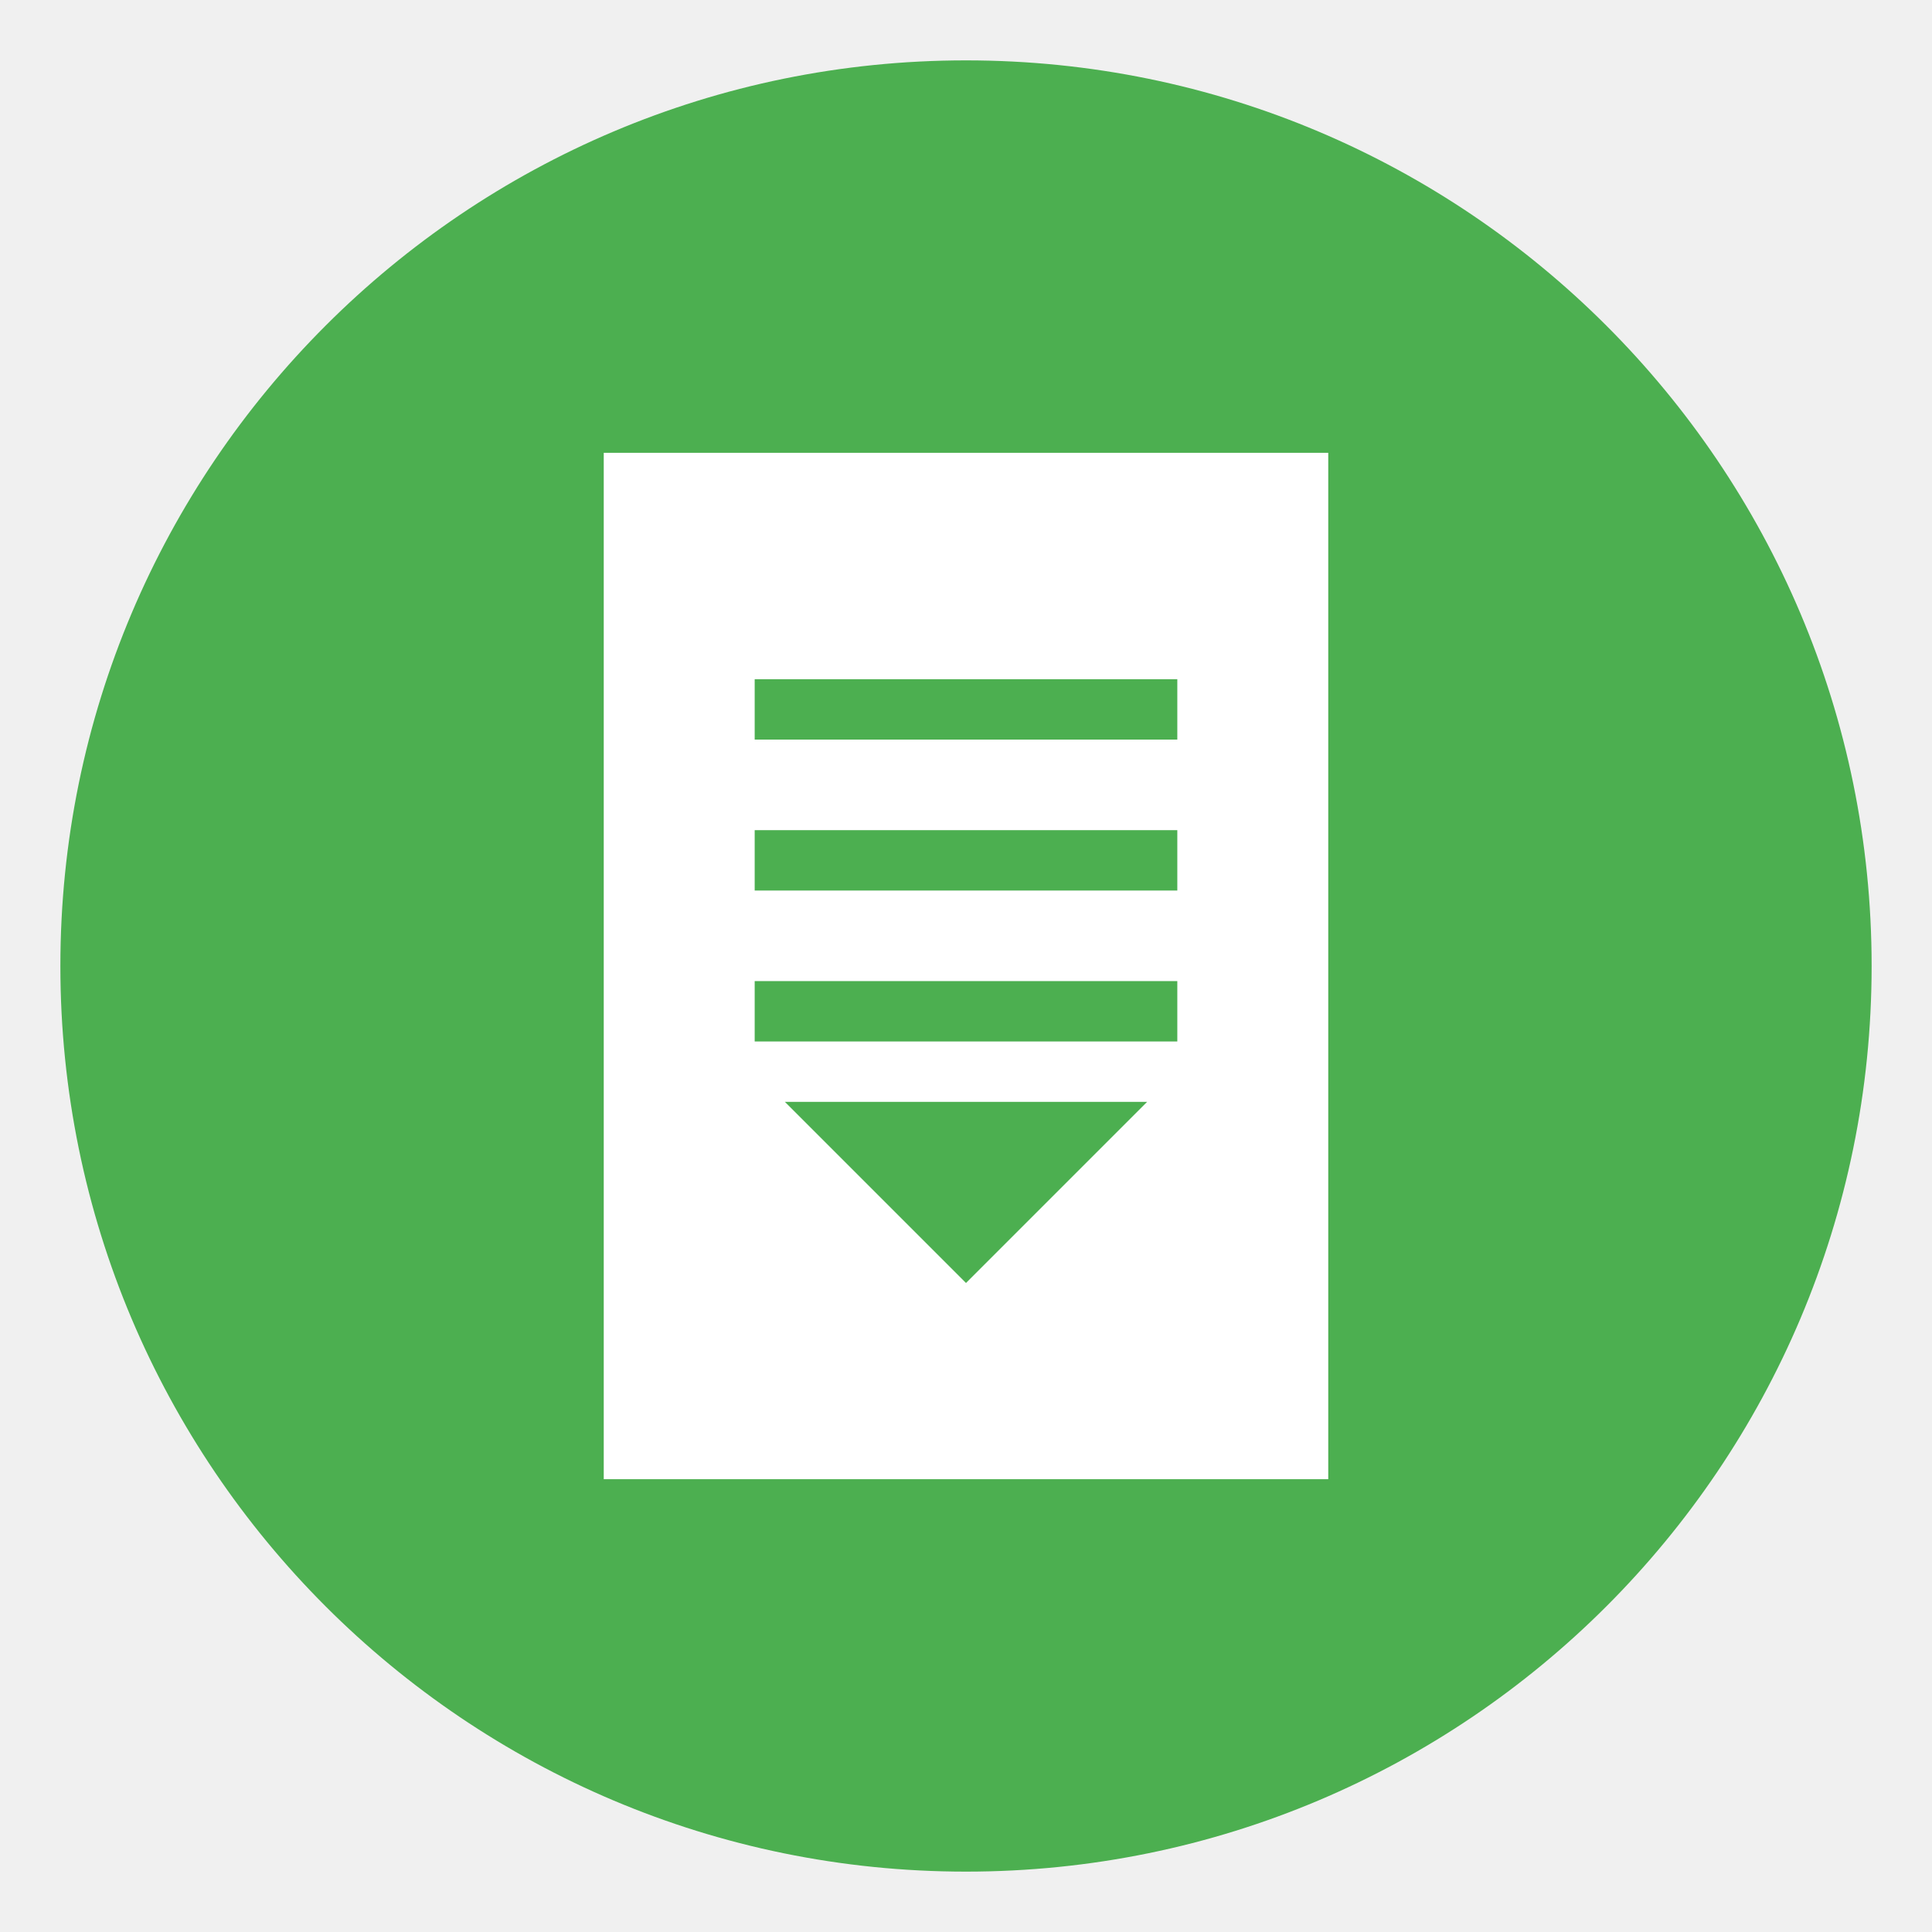
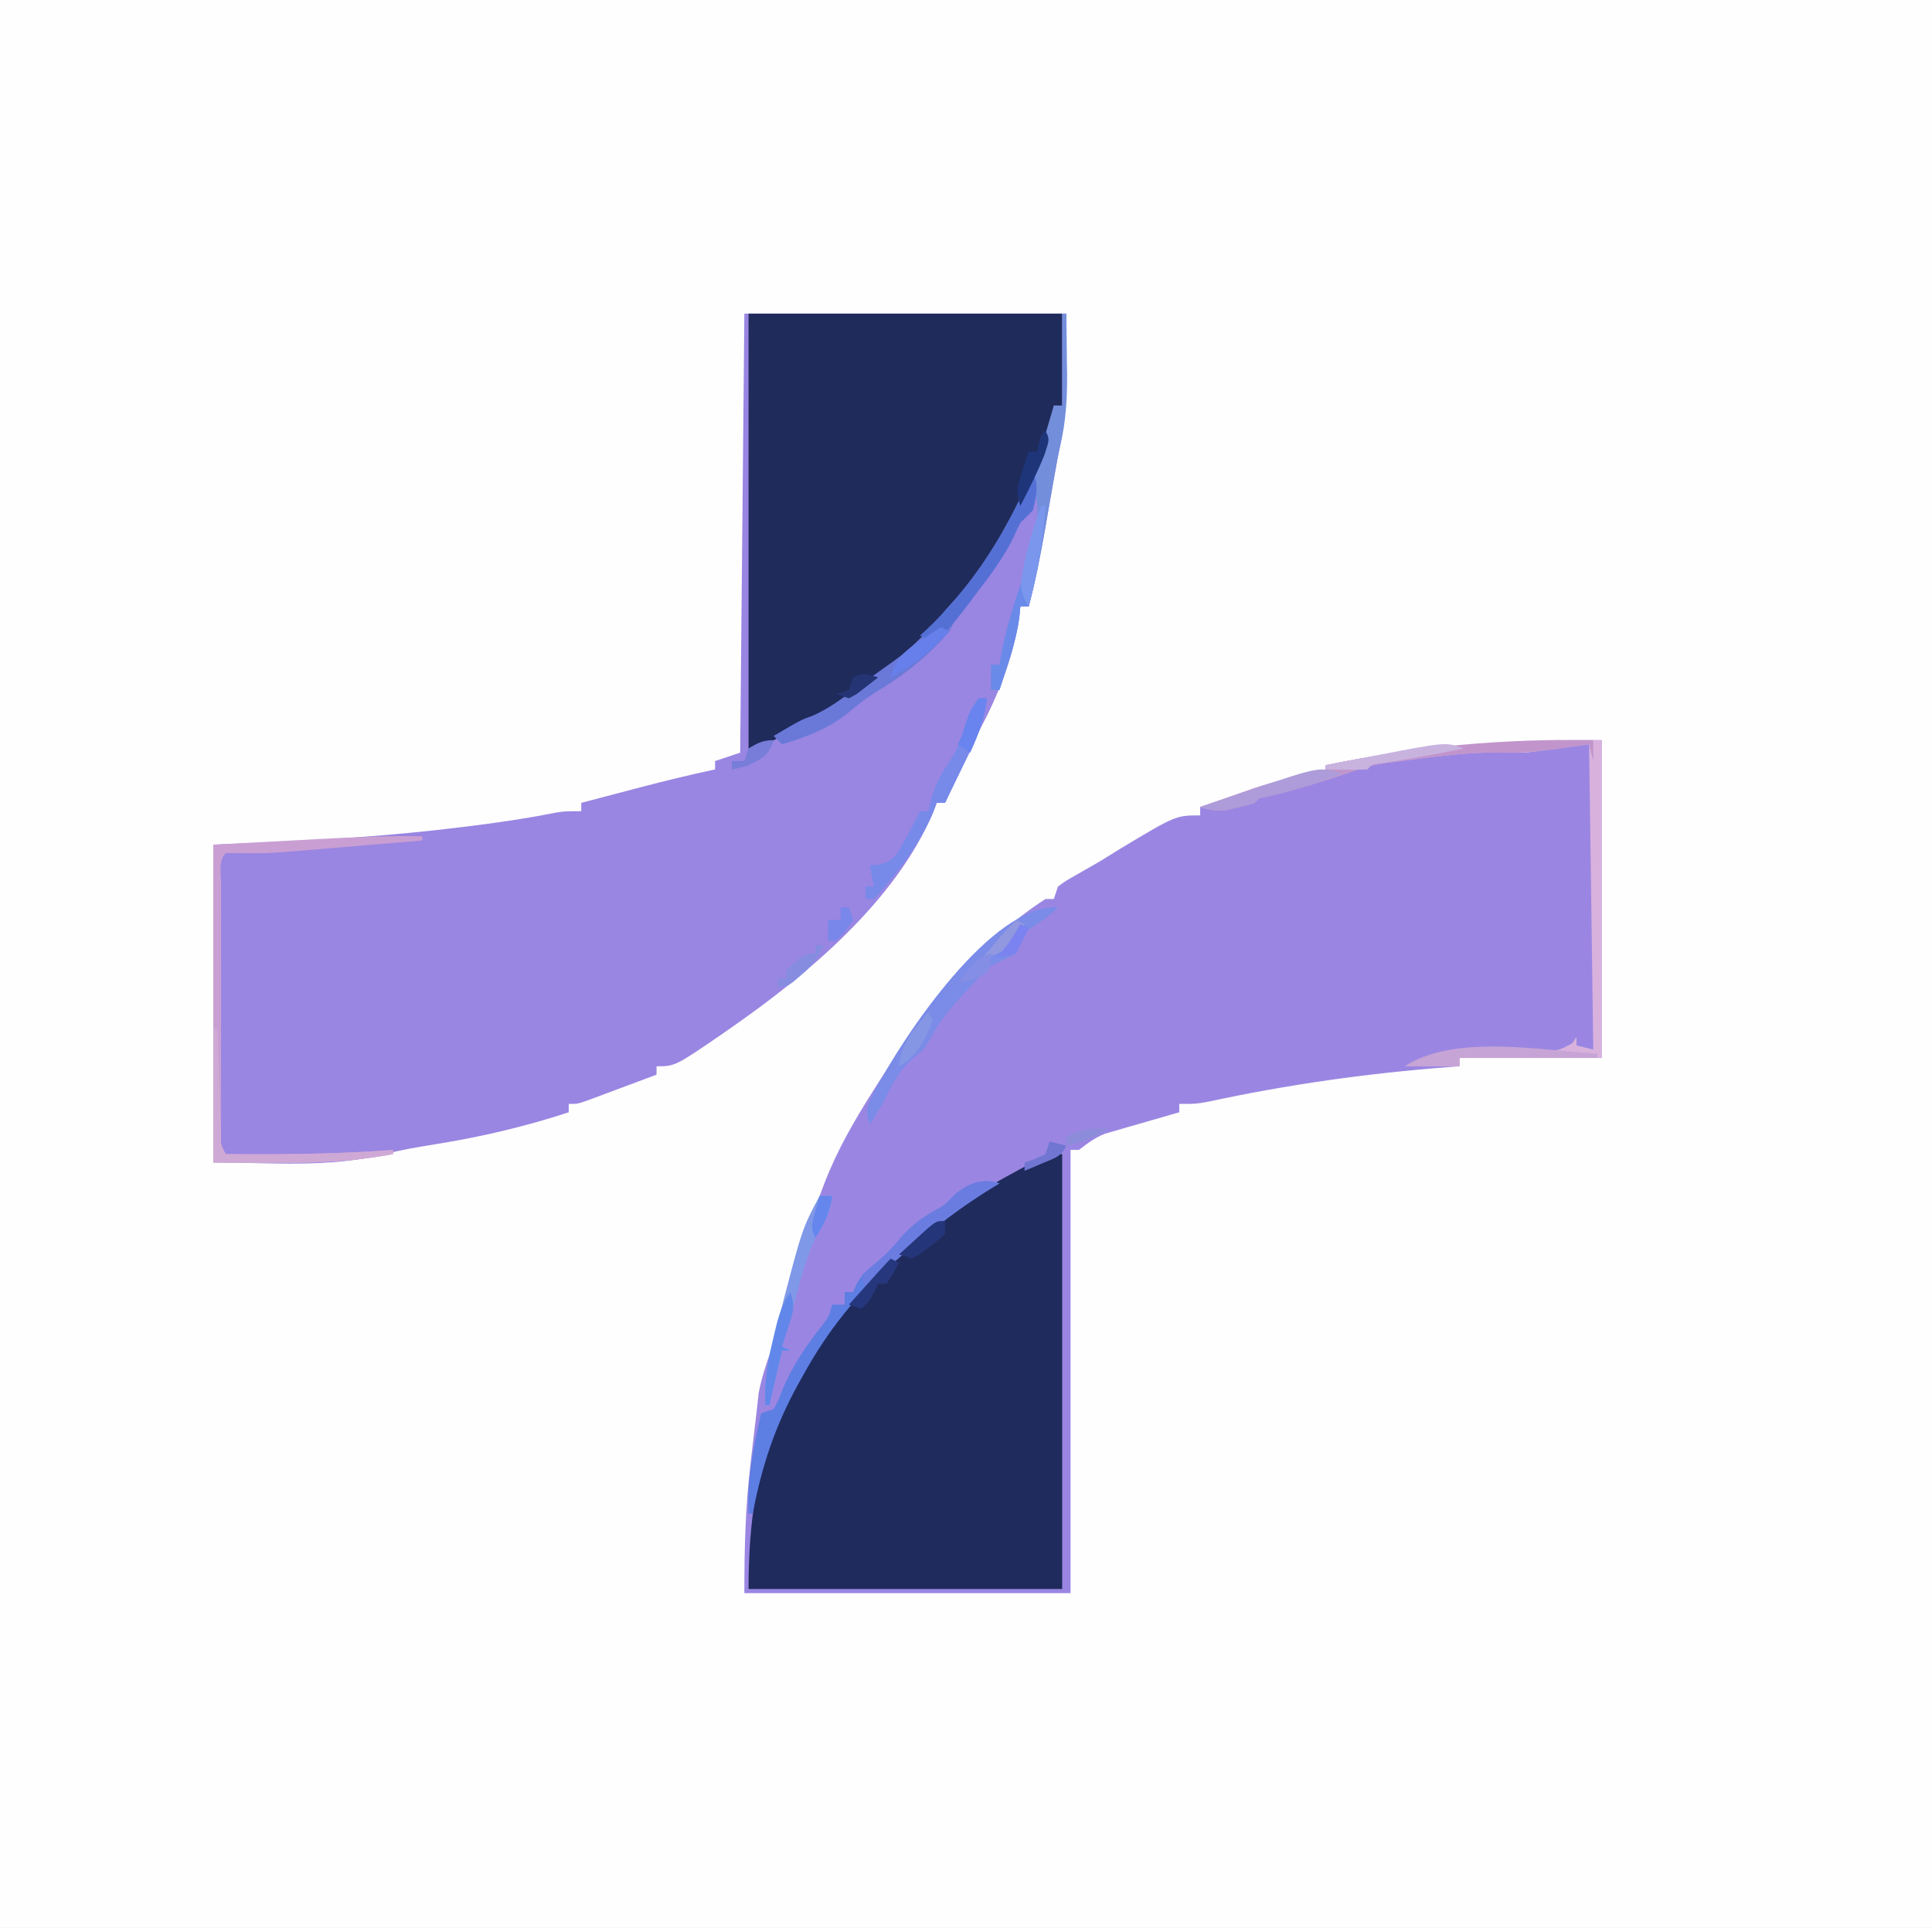
- <svg xmlns="http://www.w3.org/2000/svg" width="128" height="128" viewBox="0 0 128 128">
-   <circle cx="64" cy="64" r="60" fill="#4CAF50" />
-   <path d="M40 30h48v68H40z" fill="white" />
-   <rect x="50" y="45" width="28" height="4" fill="#4CAF50" />
-   <rect x="50" y="55" width="28" height="4" fill="#4CAF50" />
-   <rect x="50" y="65" width="28" height="4" fill="#4CAF50" />
-   <path d="M64 85l-12-12h24z" fill="#4CAF50" />
+ <svg xmlns="http://www.w3.org/2000/svg" version="1.1" width="462" height="461">
+   <path d="M0 0 C152.46 0 304.92 0 462 0 C462 152.13 462 304.26 462 461 C309.54 461 157.08 461 0 461 C0 308.87 0 156.74 0 0 Z " fill="#FEFEFE" transform="translate(0,0)" />
+   <path d="M0 0 C0 25.08 0 50.16 0 76 C-11.22 76 -22.44 76 -34 76 C-34 76.66 -34 77.32 -34 78 C-34.807 78.059 -35.614 78.119 -36.446 78.18 C-56.042 79.68 -74.996 82.342 -94.208 86.497 C-97 87 -97 87 -101 87 C-101 87.66 -101 88.32 -101 89 C-101.585 89.166 -102.17 89.332 -102.772 89.503 C-105.434 90.264 -108.092 91.038 -110.75 91.812 C-111.67 92.074 -112.591 92.335 -113.539 92.604 C-114.429 92.865 -115.318 93.126 -116.234 93.395 C-117.46 93.748 -117.46 93.748 -118.71 94.109 C-121.181 95.071 -122.906 96.396 -125 98 C-125.66 98 -126.32 98 -127 98 C-127 132.98 -127 167.96 -127 204 C-152.74 204 -178.48 204 -205 204 C-205 193.53 -204.783 183.739 -203.562 173.438 C-203.428 172.233 -203.293 171.028 -203.154 169.787 C-202.785 166.523 -202.395 163.261 -202 160 C-201.865 158.753 -201.729 157.507 -201.59 156.223 C-200.965 152.81 -199.953 149.732 -198.812 146.463 C-197.322 141.943 -196.27 137.305 -195.125 132.688 C-193.021 124.433 -190.567 116.748 -187 109 C-186.62 107.993 -186.239 106.986 -185.848 105.949 C-182.764 97.972 -178.699 90.959 -174.125 83.75 C-173.548 82.839 -172.971 81.929 -172.377 80.991 C-162.275 65.39 -148.815 48.122 -133 38 C-132.34 38 -131.68 38 -131 38 C-130.67 37.01 -130.34 36.02 -130 35 C-128.066 33.605 -128.066 33.605 -125.562 32.188 C-124.201 31.406 -124.201 31.406 -122.812 30.609 C-121.884 30.078 -120.956 29.547 -120 29 C-118.353 27.981 -116.707 26.96 -115.062 25.938 C-101.826 18 -101.826 18 -96 18 C-96 17.34 -96 16.68 -96 16 C-92.693 14.839 -89.378 13.699 -86.062 12.562 C-85.136 12.237 -84.21 11.912 -83.256 11.576 C-77.444 9.598 -72.127 8.446 -66 8 C-66 7.34 -66 6.68 -66 6 C-43.643 1.376 -23.225 0 0 0 Z " fill="#9A86E2" transform="translate(383,177)" />
+   <path d="M0 0 C25.41 0 50.82 0 77 0 C77 24 77 24 75 34 C74.585 36.272 74.177 38.545 73.781 40.82 C73.466 42.613 73.466 42.613 73.145 44.441 C72.714 46.905 72.284 49.368 71.855 51.832 C70.776 57.958 69.618 63.993 68 70 C67.34 70 66.68 70 66 70 C65.822 71.506 65.822 71.506 65.641 73.043 C64.329 82.165 60.702 91.201 56.402 99.305 C54.552 102.861 52.872 106.488 51.188 110.125 C50.873 110.802 50.559 111.479 50.235 112.176 C49.489 113.783 48.744 115.392 48 117 C47.34 117 46.68 117 46 117 C45.725 117.737 45.451 118.475 45.168 119.234 C36.224 140.414 15.203 157.994 -3.125 170.75 C-3.782 171.21 -4.439 171.67 -5.115 172.144 C-16.573 180 -16.573 180 -21 180 C-21 180.66 -21 181.32 -21 182 C-24.123 183.172 -27.249 184.337 -30.375 185.5 C-31.264 185.834 -32.154 186.168 -33.07 186.512 C-34.346 186.985 -34.346 186.985 -35.648 187.469 C-36.434 187.762 -37.219 188.055 -38.029 188.357 C-40 189 -40 189 -42 189 C-42 189.66 -42 190.32 -42 191 C-52.549 194.455 -63.014 196.897 -73.979 198.655 C-78.077 199.313 -82.109 199.978 -86.121 201.051 C-99.57 204.342 -113.164 203 -127 203 C-127 177.92 -127 152.84 -127 127 C-121.266 126.752 -115.532 126.505 -109.625 126.25 C-96.107 125.602 -82.687 124.626 -69.25 123 C-68.553 122.916 -67.856 122.833 -67.138 122.747 C-59.795 121.856 -52.515 120.82 -45.261 119.367 C-43 119 -43 119 -39 119 C-39 118.34 -39 117.68 -39 117 C-35.355 116.039 -31.709 115.082 -28.062 114.125 C-27.041 113.856 -26.019 113.586 -24.967 113.309 C-19 111.746 -13.03 110.295 -7 109 C-7 108.34 -7 107.68 -7 107 C-5.02 106.34 -3.04 105.68 -1 105 C-0.67 70.35 -0.34 35.7 0 0 Z " fill="#9985E2" transform="translate(178,75)" />
+   <path d="M0 0 C0 34.32 0 68.64 0 104 C-24.75 104 -49.5 104 -75 104 C-75 77.443 -69.4 57.054 -52 37 C-51.575 36.494 -51.15 35.988 -50.712 35.467 C-43.69 27.127 -35.795 20.412 -27 14 C-26.22 13.426 -25.44 12.853 -24.637 12.262 C-20.005 9.026 -15.084 6.319 -10.125 3.625 C-9.47 3.266 -8.814 2.908 -8.139 2.538 C-5.229 0.992 -3.345 0 0 0 Z " fill="#1F2B5C" transform="translate(254,276)" />
+   <path d="M0 0 C24.75 0 49.5 0 75 0 C75 7.26 75 14.52 75 22 C74.34 22 73.68 22 73 22 C72.925 22.727 72.85 23.454 72.773 24.203 C71.69 32.491 68.967 38.712 65 46 C64.248 47.645 63.498 49.291 62.75 50.938 C57.756 60.909 50.049 69.401 42 77 C41.23 77.794 40.461 78.588 39.668 79.406 C36.816 82.178 33.794 84.61 30.625 87 C29.762 87.655 29.762 87.655 28.882 88.323 C27.258 89.552 25.629 90.776 24 92 C23.288 92.545 22.577 93.091 21.844 93.652 C18.094 96.456 14.33 98.253 10 100 C7.886 101.053 5.79 102.134 3.699 103.23 C2 104 2 104 0 104 C0 69.68 0 35.36 0 0 Z " fill="#1F2B5B" transform="translate(179,75)" />
+   <path d="M0 0 C0 25.08 0 50.16 0 76 C-11.22 76 -22.44 76 -34 76 C-34 76.66 -34 77.32 -34 78 C-38.29 78 -42.58 78 -47 78 C-43.347 75.564 -40.129 75.312 -35.875 74.875 C-35.085 74.788 -34.294 74.701 -33.48 74.611 C-27.103 73.969 -20.797 73.869 -14.396 74.162 C-10.428 74.322 -10.428 74.322 -7.027 72.496 C-6.519 71.756 -6.519 71.756 -6 71 C-6 71.66 -6 72.32 -6 73 C-4.02 73.495 -4.02 73.495 -2 74 C-2.33 49.91 -2.66 25.82 -3 1 C-7.95 1.66 -12.9 2.32 -18 3 C-23.812 3 -23.812 3 -26.688 2.941 C-33.824 3.068 -40.927 4.089 -48 5 C-49.868 5.238 -49.868 5.238 -51.773 5.48 C-54.458 5.913 -56.769 6.456 -59.312 7.375 C-65.649 9.584 -72.037 11.552 -78.562 13.125 C-81.81 13.64 -81.81 13.64 -83 15 C-84.424 15.422 -85.865 15.789 -87.312 16.125 C-88.092 16.313 -88.872 16.501 -89.676 16.695 C-92.128 17.017 -93.647 16.658 -96 16 C-92.693 14.839 -89.378 13.699 -86.062 12.562 C-85.136 12.237 -84.21 11.912 -83.256 11.576 C-77.444 9.598 -72.127 8.446 -66 8 C-66 7.34 -66 6.68 -66 6 C-43.643 1.376 -23.225 0 0 0 Z " fill="#D8B1DD" transform="translate(383,177)" />
+   <path d="M0 0 C1.575 3.15 0.708 5.635 0 9 C-0.979 10.021 -1.98 11.021 -3 12 C-3.495 13.093 -3.99 14.186 -4.5 15.312 C-6.936 20.464 -10.533 24.688 -14.115 29.075 C-16.468 31.972 -18.379 34.625 -20 38 C-24.879 43.776 -30.939 48.605 -37.438 52.438 C-39.899 53.939 -41.916 55.592 -44.125 57.438 C-48.991 61.311 -54.089 63.221 -60 65 C-60.66 64.34 -61.32 63.68 -62 63 C-55.519 59.188 -55.519 59.188 -52.688 58.164 C-49.183 56.646 -46.247 54.499 -43.188 52.25 C-42.568 51.799 -41.949 51.348 -41.31 50.883 C-40.086 49.99 -38.863 49.096 -37.642 48.198 C-36.291 47.212 -34.925 46.248 -33.555 45.289 C-28.598 41.771 -24.86 37.674 -21 33 C-20 31.875 -19 30.75 -18 29.625 C-11.309 21.742 -6.416 13.324 -2 4 C-1.337 2.665 -0.672 1.331 0 0 Z " fill="#6A79D8" transform="translate(247,113)" />
+   <path d="M0 0 C-0.666 0.401 -1.333 0.802 -2.02 1.215 C-9.176 5.629 -15.633 10.518 -22 16 C-22.919 16.772 -23.838 17.544 -24.785 18.34 C-33.957 26.299 -41.165 35.329 -47 46 C-47.329 46.587 -47.659 47.174 -47.998 47.779 C-53.611 57.899 -56.863 67.642 -59 79 C-59.33 79 -59.66 79 -60 79 C-60.436 70.71 -58.78 63.04 -57 55 C-55.515 54.505 -55.515 54.505 -54 54 C-52.811 51.816 -52.811 51.816 -51.812 49.125 C-49.443 43.574 -46.354 39.074 -42.672 34.312 C-40.842 32.024 -40.842 32.024 -40 29 C-39.01 29 -38.02 29 -37 29 C-37 28.01 -37 27.02 -37 26 C-36.34 26 -35.68 26 -35 26 C-34.607 25.099 -34.607 25.099 -34.207 24.18 C-32.926 21.866 -31.752 20.745 -29.688 19.125 C-27.254 17.137 -25.552 15.438 -23.562 12.938 C-20.879 9.861 -18.379 8.164 -14.867 6.176 C-12.954 5.069 -12.954 5.069 -11.477 3.465 C-8.216 0.23 -4.345 -1.448 0 0 Z " fill="#5D7EE3" transform="translate(239,283)" />
+   <path d="M0 0 C-2.276 2.276 -4.744 3.848 -7.441 5.586 C-9.188 6.879 -9.188 6.879 -9.34 8.977 C-9.667 9.978 -9.667 9.978 -10 11 C-11.994 12.012 -13.995 13.009 -16 14 C-18.227 15.92 -20.166 18.061 -22.125 20.25 C-22.893 21.072 -22.893 21.072 -23.676 21.91 C-26.238 24.723 -28.371 27.47 -30.215 30.805 C-32 34 -32 34 -34.438 35.875 C-38.133 38.939 -39.819 42.787 -42 47 C-42.99 48.673 -43.984 50.343 -45 52 C-46.291 48.126 -45.477 47.223 -43.688 43.625 C-36.979 30.81 -15.732 -1.073 0 0 Z " fill="#7A8BE8" transform="translate(253,217)" />
+   <path d="M0 0 C0 0.33 0 0.66 0 1 C-5.086 1.433 -10.172 1.86 -15.259 2.282 C-16.985 2.426 -18.711 2.571 -20.438 2.718 C-36.634 4.096 -36.634 4.096 -43.133 4.031 C-44.409 4.021 -45.685 4.011 -47 4 C-48.857 5.857 -48.128 8.935 -48.129 11.416 C-48.131 12.086 -48.133 12.756 -48.135 13.446 C-48.139 15.671 -48.136 17.896 -48.133 20.121 C-48.133 21.662 -48.134 23.203 -48.136 24.743 C-48.137 27.977 -48.135 31.212 -48.13 34.446 C-48.125 38.596 -48.128 42.747 -48.134 46.898 C-48.138 50.082 -48.136 53.265 -48.134 56.449 C-48.133 57.979 -48.134 59.51 -48.136 61.041 C-48.139 63.179 -48.135 65.317 -48.129 67.455 C-48.129 68.673 -48.128 69.891 -48.127 71.147 C-48.196 73.947 -48.196 73.947 -47 76 C-33.623 76.115 -20.343 76.003 -7 75 C-7 75.33 -7 75.66 -7 76 C-21.463 78.755 -34.977 78 -50 78 C-50 52.92 -50 27.84 -50 2 C-43.792 1.67 -37.584 1.34 -31.188 1 C-29.252 0.896 -27.316 0.791 -25.321 0.684 C-16.876 0.238 -8.46 -0.175 0 0 Z " fill="#C99FD3" transform="translate(101,200)" />
+   <path d="M0 0 C0.33 0 0.66 0 1 0 C1.059 3.792 1.094 7.583 1.125 11.375 C1.142 12.436 1.159 13.497 1.176 14.59 C1.211 20.374 0.878 25.693 -0.403 31.333 C-1.108 34.482 -1.666 37.642 -2.219 40.82 C-2.429 42.015 -2.639 43.21 -2.855 44.441 C-3.286 46.905 -3.716 49.368 -4.145 51.832 C-5.224 57.958 -6.382 63.993 -8 70 C-8.66 70 -9.32 70 -10 70 C-10.082 70.887 -10.165 71.774 -10.25 72.688 C-11.073 78.632 -13.16 84.309 -15 90 C-15.66 90 -16.32 90 -17 90 C-17 88.02 -17 86.04 -17 84 C-16.34 84 -15.68 84 -15 84 C-14.902 83.417 -14.804 82.835 -14.703 82.234 C-13.611 76.244 -11.944 70.658 -9.949 64.91 C-8.669 60.985 -7.847 57.039 -7 53 C-6.67 52.34 -6.34 51.68 -6 51 C-5.791 46.471 -5.791 46.471 -6.57 42.044 C-7.093 39.559 -6.715 38.098 -6.004 35.672 C-5.775 34.873 -5.546 34.073 -5.311 33.25 C-5.064 32.425 -4.817 31.6 -4.562 30.75 C-4.32 29.91 -4.077 29.069 -3.826 28.203 C-3.226 26.133 -2.614 24.066 -2 22 C-1.34 22 -0.68 22 0 22 C0 14.74 0 7.48 0 0 Z " fill="#738EDB" transform="translate(254,75)" />
+   <path d="M0 0 C0 1.65 0 3.3 0 5 C-0.495 3.02 -0.495 3.02 -1 1 C-1.944 1.144 -2.887 1.289 -3.859 1.438 C-9.881 2.308 -15.714 3.137 -21.812 3 C-29.934 2.834 -37.959 3.964 -46 5 C-47.868 5.238 -47.868 5.238 -49.773 5.48 C-52.458 5.913 -54.769 6.456 -57.312 7.375 C-63.649 9.584 -70.037 11.552 -76.562 13.125 C-79.81 13.64 -79.81 13.64 -81 15 C-82.424 15.422 -83.865 15.789 -85.312 16.125 C-86.092 16.313 -86.872 16.501 -87.676 16.695 C-90.128 17.017 -91.647 16.658 -94 16 C-90.693 14.839 -87.378 13.699 -84.062 12.562 C-83.136 12.237 -82.21 11.912 -81.256 11.576 C-75.444 9.598 -70.127 8.446 -64 8 C-64 7.34 -64 6.68 -64 6 C-42.494 1.552 -21.967 -0.389 0 0 Z " fill="#C195CC" transform="translate(381,177)" />
+   <path d="M0 0 C0.66 0 1.32 0 2 0 C1.467 5.91 -0.984 10.631 -3.562 15.875 C-3.987 16.754 -4.412 17.633 -4.85 18.539 C-5.893 20.696 -6.943 22.85 -8 25 C-8.66 25 -9.32 25 -10 25 C-10.275 25.737 -10.549 26.475 -10.832 27.234 C-13.983 34.695 -19.544 42.052 -25 48 C-25.66 48 -26.32 48 -27 48 C-27 47.01 -27 46.02 -27 45 C-26.34 45 -25.68 45 -25 45 C-25.33 43.35 -25.66 41.7 -26 40 C-25.242 39.937 -24.484 39.874 -23.703 39.809 C-20.11 38.734 -19.517 37.304 -17.75 34.062 C-17.25 33.167 -16.75 32.271 -16.234 31.348 C-15.476 29.905 -14.729 28.457 -14 27 C-13.34 27 -12.68 27 -12 27 C-11.66 25.515 -11.66 25.515 -11.312 24 C-10.228 20.135 -8.353 17.108 -6.121 13.797 C-4.592 11.345 -3.922 8.75 -3.062 6 C-2 3 -2 3 0 0 Z " fill="#778AE9" transform="translate(234,167)" />
+   <path d="M0 0 C0.99 0 1.98 0 3 0 C2.611 3.208 1.916 5.135 0.188 7.906 C-2.822 13.05 -4.172 18.73 -5.75 24.438 C-6.066 25.551 -6.382 26.664 -6.707 27.811 C-7.48 30.538 -8.244 33.268 -9 36 C-8.34 36.33 -7.68 36.66 -7 37 C-7.66 37 -8.32 37 -9 37 C-10.485 43.435 -10.485 43.435 -12 50 C-12.33 50 -12.66 50 -13 50 C-13.393 43.5 -11.94 37.768 -10.312 31.5 C-9.907 29.91 -9.907 29.91 -9.493 28.288 C-4.187 7.841 -4.187 7.841 0 0 Z " fill="#8098E8" transform="translate(196,286)" />
+   <path d="M0 0 C1.575 3.15 0.708 5.635 0 9 C-0.979 10.02 -1.981 11.02 -3 12 C-3.974 13.738 -3.974 13.738 -4.785 15.637 C-7.114 20.473 -10.166 24.576 -13.438 28.812 C-13.998 29.562 -14.558 30.312 -15.135 31.084 C-20.533 38.133 -20.533 38.133 -25 40 C-25.66 39.67 -26.32 39.34 -27 39 C-26.383 38.429 -25.765 37.858 -25.129 37.27 C-15.003 27.575 -7.911 16.695 -2 4 C-1.338 2.664 -0.673 1.33 0 0 Z " fill="#5470D5" transform="translate(247,113)" />
+   <path d="M0 0 C-0.666 0.401 -1.333 0.802 -2.02 1.215 C-13.015 7.997 -22.503 16.286 -32 25 C-32.33 24.01 -32.66 23.02 -33 22 C-32.553 21.636 -32.105 21.273 -31.645 20.898 C-28.618 18.382 -26.027 16.034 -23.562 12.938 C-20.879 9.861 -18.379 8.164 -14.867 6.176 C-12.954 5.069 -12.954 5.069 -11.477 3.465 C-8.216 0.23 -4.345 -1.448 0 0 Z " fill="#6A7CE0" transform="translate(239,283)" />
+   <path d="M0 0 C0.33 0 0.66 0 1 0 C0.521 8.244 -0.978 16 -3 24 C-3.66 24 -4.32 24 -5 24 C-5.082 24.887 -5.165 25.774 -5.25 26.688 C-6.073 32.632 -8.16 38.309 -10 44 C-10.66 44 -11.32 44 -12 44 C-12 42.02 -12 40.04 -12 38 C-11.34 38 -10.68 38 -10 38 C-9.902 37.417 -9.804 36.835 -9.703 36.234 C-8.609 30.237 -6.938 24.647 -4.945 18.891 C-3.881 15.637 -3.122 12.396 -2.438 9.047 C-1.782 5.981 -0.895 3.003 0 0 Z " fill="#6A8AE9" transform="translate(249,121)" />
+   <path d="M0 0 C0.33 0 0.66 0 1 0 C1.025 0.838 1.05 1.675 1.076 2.539 C1.171 5.644 1.27 8.748 1.372 11.853 C1.437 13.859 1.497 15.865 1.557 17.871 C1.599 19.128 1.64 20.385 1.684 21.68 C1.739 23.424 1.739 23.424 1.795 25.203 C1.818 27.954 1.818 27.954 3 30 C16.377 30.115 29.657 30.003 43 29 C43 29.33 43 29.66 43 30 C28.729 32.718 14.484 32.139 0 32 C0 21.44 0 10.88 0 0 Z " fill="#CFA9D5" transform="translate(51,246)" />
+   <path d="M0 0 C-6.624 2.551 -13.056 4.544 -20 6 C-20.33 6.33 -20.66 6.66 -21 7 C-22.424 7.422 -23.865 7.789 -25.312 8.125 C-26.092 8.313 -26.872 8.501 -27.676 8.695 C-30.128 9.017 -31.647 8.658 -34 8 C-30.69 6.867 -27.377 5.745 -24.062 4.625 C-23.136 4.308 -22.21 3.991 -21.256 3.664 C-5.39 -1.68 -5.39 -1.68 0 0 Z " fill="#AD9CD9" transform="translate(321,185)" />
+   <path d="M0 0 C0 0.33 0 0.66 0 1 C-10.89 1 -21.78 1 -33 1 C-33 1.66 -33 2.32 -33 3 C-37.29 3 -41.58 3 -46 3 C-34.318 -4.788 -13.217 -0.771 0 0 Z " fill="#C7A4D6" transform="translate(382,252)" />
+   <path d="M0 0 C1.184 3.552 0.695 4.698 -0.438 8.188 C-0.725 9.089 -1.012 9.99 -1.309 10.918 C-1.537 11.605 -1.765 12.292 -2 13 C-1.34 13.33 -0.68 13.66 0 14 C-0.66 14 -1.32 14 -2 14 C-3.485 20.435 -3.485 20.435 -5 27 C-5.33 27 -5.66 27 -6 27 C-6.22 21.45 -5.449 16.63 -4.125 11.25 C-3.951 10.496 -3.777 9.742 -3.598 8.965 C-2.768 5.506 -1.99 2.986 0 0 Z " fill="#6187EA" transform="translate(189,309)" />
+   <path d="M0 0 C-6.52 1.356 -13.047 2.521 -19.629 3.535 C-21.947 3.761 -21.947 3.761 -23 5 C-24.686 5.072 -26.375 5.084 -28.062 5.062 C-28.982 5.053 -29.901 5.044 -30.848 5.035 C-31.558 5.024 -32.268 5.012 -33 5 C-33 4.67 -33 4.34 -33 4 C-29.667 3.35 -26.334 2.706 -23 2.062 C-22.065 1.88 -21.131 1.698 -20.168 1.51 C-4.175 -1.566 -4.175 -1.566 0 0 Z " fill="#C8B3DF" transform="translate(350,179)" />
+   <path d="M0 0 C0.66 0.33 1.32 0.66 2 1 C-2.312 5.666 -6.329 9.107 -12 12 C-10.64 7.473 -8.792 5.749 -4.875 3.188 C-3.965 2.583 -3.055 1.978 -2.117 1.355 C-1.419 0.908 -0.72 0.461 0 0 Z " fill="#667FEB" transform="translate(225,150)" />
+   <path d="M0 0 C0.33 0 0.66 0 1 0 C0.521 8.244 -0.978 16 -3 24 C-5.847 19.729 -4.622 17.039 -3.715 12.164 C-2.768 7.971 -1.479 4.035 0 0 Z " fill="#7A97ED" transform="translate(249,121)" />
+   <path d="M0 0 C0.66 0.33 1.32 0.66 2 1 C0.625 3.5 0.625 3.5 -1 6 C-1.66 6 -2.32 6 -3 6 C-3.433 6.928 -3.433 6.928 -3.875 7.875 C-5 10 -5 10 -7 12 C-7.99 11.67 -8.98 11.34 -10 11 C-8.521 9.354 -7.042 7.708 -5.562 6.062 C-4.739 5.146 -3.915 4.229 -3.066 3.285 C-1 1 -1 1 0 0 Z " fill="#26377E" transform="translate(213,301)" />
+   <path d="M0 0 C1 2 1 2 -0.188 5.625 C-1.873 9.887 -3.893 13.932 -6 18 C-7.184 14.448 -6.695 13.302 -5.562 9.812 C-5.275 8.911 -4.988 8.01 -4.691 7.082 C-4.463 6.395 -4.235 5.708 -4 5 C-3.34 5 -2.68 5 -2 5 C-1.856 4.361 -1.711 3.721 -1.562 3.062 C-1 1 -1 1 0 0 Z " fill="#1E357A" transform="translate(250,103)" />
+   <path d="M0 0 C0 0.99 0 1.98 0 3 C-1.645 4.641 -1.645 4.641 -3.812 6.25 C-4.52 6.791 -5.228 7.333 -5.957 7.891 C-6.968 8.44 -6.968 8.44 -8 9 C-8.99 8.67 -9.98 8.34 -11 8 C-9.547 6.661 -8.088 5.329 -6.625 4 C-5.813 3.257 -5.001 2.515 -4.164 1.75 C-2 0 -2 0 0 0 Z " fill="#253579" transform="translate(226,292)" />
+   <path d="M0 0 C0.66 0 1.32 0 2 0 C1.409 4.847 0.021 8.607 -2 13 C-2.99 12.34 -3.98 11.68 -5 11 C-4.67 10.34 -4.34 9.68 -4 9 C-3.691 8.031 -3.381 7.061 -3.062 6.062 C-2 3 -2 3 0 0 Z " fill="#6984EE" transform="translate(234,167)" />
+   <path d="M0 0 C0.33 0.66 0.66 1.32 1 2 C-0.588 6.587 -2.69 10.537 -7 13 C-6.66 7.558 -3.297 4.063 0 0 Z " fill="#8596E4" transform="translate(222,242)" />
+   <path d="M0 0 C0.66 0 1.32 0 2 0 C0.631 3.149 -0.875 5.048 -3.5 7.25 C-4.413 8.031 -4.413 8.031 -5.344 8.828 C-7 10 -7 10 -9 10 C-9 9.34 -9 8.68 -9 8 C-8.34 8 -7.68 8 -7 8 C-7 7.34 -7 6.68 -7 6 C-2.529 2 -2.529 2 0 2 C0 1.34 0 0.68 0 0 Z " fill="#868DE1" transform="translate(195,226)" />
+   <path d="M0 0 C0.66 0 1.32 0 2 0 C2.33 0.99 2.66 1.98 3 3 C1.188 5.688 1.188 5.688 -1 8 C-1.66 8 -2.32 8 -3 8 C-3 6.35 -3 4.7 -3 3 C-2.01 3 -1.02 3 0 3 C0 2.01 0 1.02 0 0 Z " fill="#7987EA" transform="translate(201,217)" />
+   <path d="M0 0 C0.66 0.33 1.32 0.66 2 1 C-0.105 4.725 -1.243 6.68 -5.25 8.375 C-6.611 8.684 -6.611 8.684 -8 9 C-7.043 7.874 -6.084 6.749 -5.125 5.625 C-4.591 4.999 -4.058 4.372 -3.508 3.727 C-2.386 2.442 -1.206 1.206 0 0 Z " fill="#9198E0" transform="translate(243,220)" />
+   <path d="M0 0 C0 3 0 3 -1.188 4.625 C-3.414 6.314 -5.259 6.63 -8 7 C-3.375 1.125 -3.375 1.125 0 0 Z " fill="#848EE4" transform="translate(237,228)" />
+   <path d="M0 0 C0.99 0 1.98 0 3 0 C2.435 3.958 1.191 6.666 -1 10 C-2.274 7.453 -1.802 6.572 -1.062 3.875 C-0.868 3.151 -0.673 2.426 -0.473 1.68 C-0.317 1.125 -0.161 0.571 0 0 Z " fill="#6586ED" transform="translate(196,286)" />
+   <path d="M0 0 C-1.263 3.788 -2.521 4.22 -6 6 C-8.312 6.688 -8.312 6.688 -10 7 C-10 6.34 -10 5.68 -10 5 C-9.01 5 -8.02 5 -7 5 C-6.67 4.01 -6.34 3.02 -6 2 C-3.854 0.685 -2.53 0 0 0 Z " fill="#777DD8" transform="translate(185,177)" />
+   <path d="M0 0 C1.32 0.33 2.64 0.66 4 1 C2.647 3.706 1.19 3.962 -1.562 5.125 C-2.389 5.478 -3.215 5.831 -4.066 6.195 C-4.704 6.461 -5.343 6.726 -6 7 C-6 6.34 -6 5.68 -6 5 C-5.196 4.732 -4.391 4.464 -3.562 4.188 C-2.717 3.796 -1.871 3.404 -1 3 C-0.67 2.01 -0.34 1.02 0 0 Z " fill="#7076D2" transform="translate(251,273)" />
+   <path d="M0 0 C-1.094 0.867 -2.201 1.718 -3.312 2.562 C-3.927 3.038 -4.542 3.514 -5.176 4.004 C-5.778 4.333 -6.38 4.661 -7 5 C-7.99 4.67 -8.98 4.34 -10 4 C-9.01 3.67 -8.02 3.34 -7 3 C-6.67 2.01 -6.34 1.02 -6 0 C-3.509 -1.245 -2.589 -0.777 0 0 Z " fill="#243475" transform="translate(210,162)" />
+   <path d="M0 0 C-3.285 2.19 -6.207 2.998 -10 4 C-10 3.34 -10 2.68 -10 2 C-6.598 -0.094 -3.947 -0.179 0 0 Z " fill="#8C8CDB" transform="translate(265,270)" />
+   <path d="M0 0 C0.66 0.33 1.32 0.66 2 1 C1 3 0 5 -1 7 C-3.562 7.625 -3.562 7.625 -6 8 C-5.567 7.608 -5.134 7.216 -4.688 6.812 C-2.736 4.717 -1.41 2.484 0 0 Z " fill="#7A83EF" transform="translate(244,221)" />
</svg>
